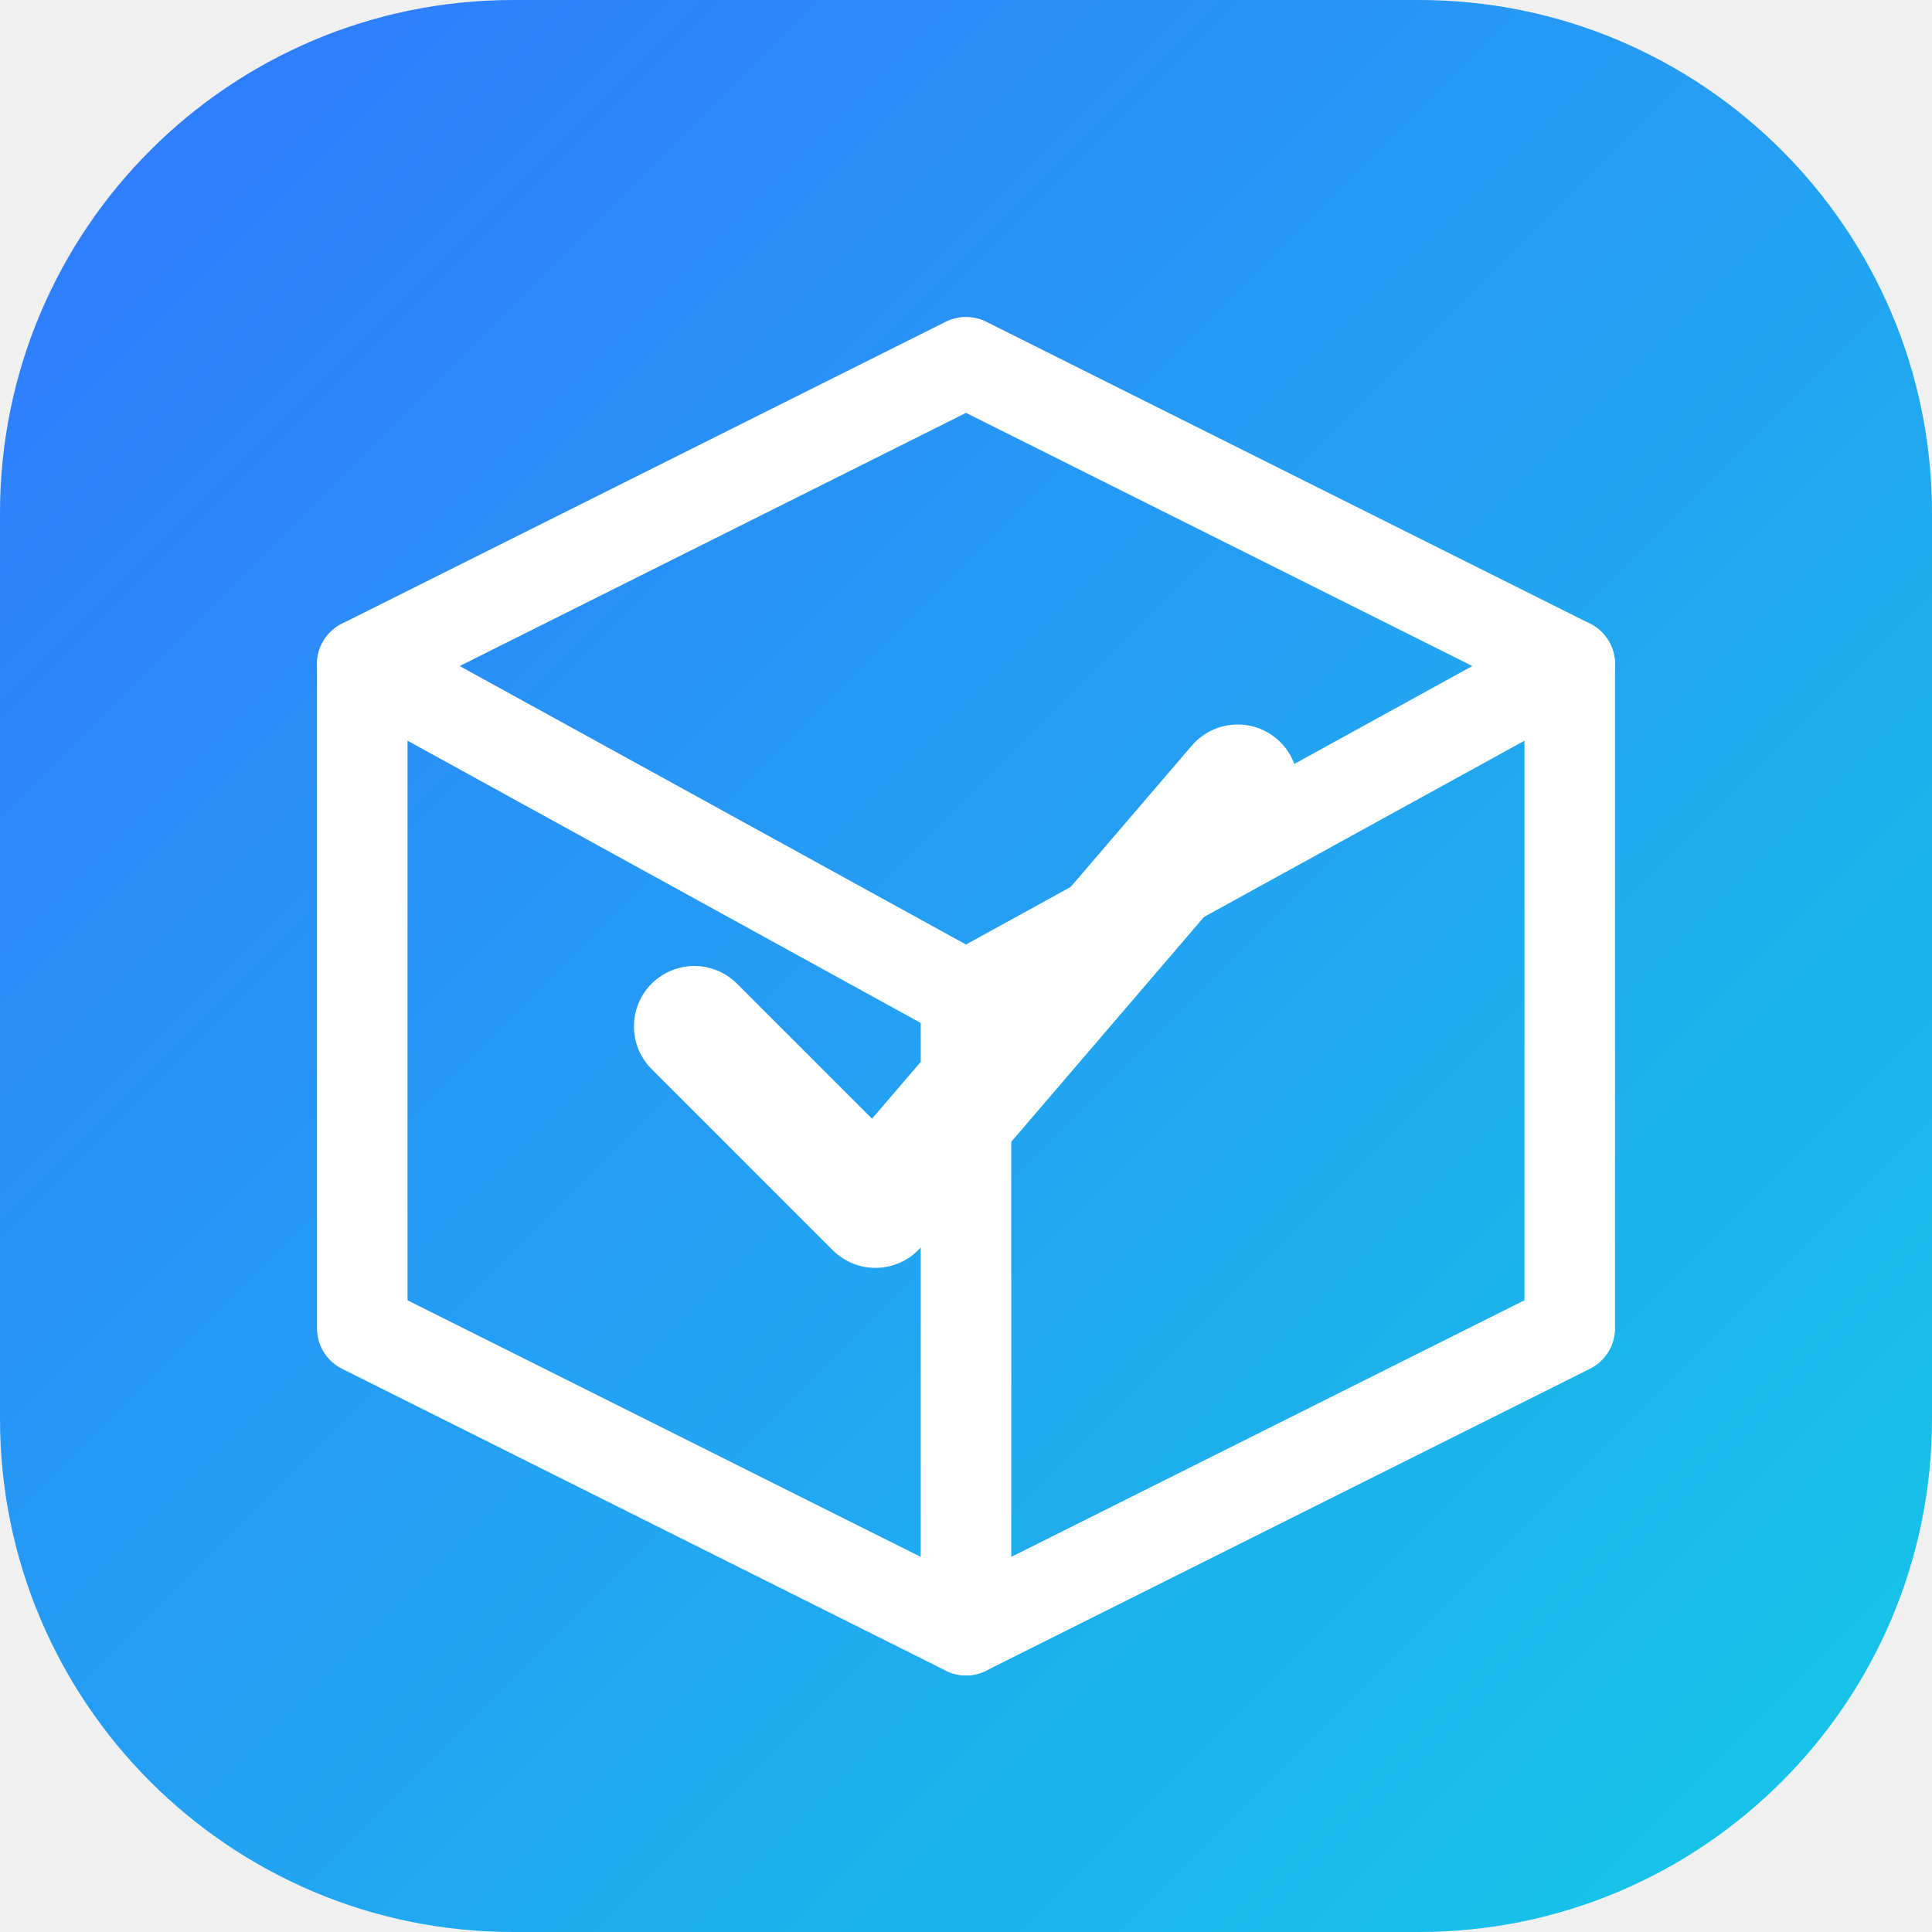
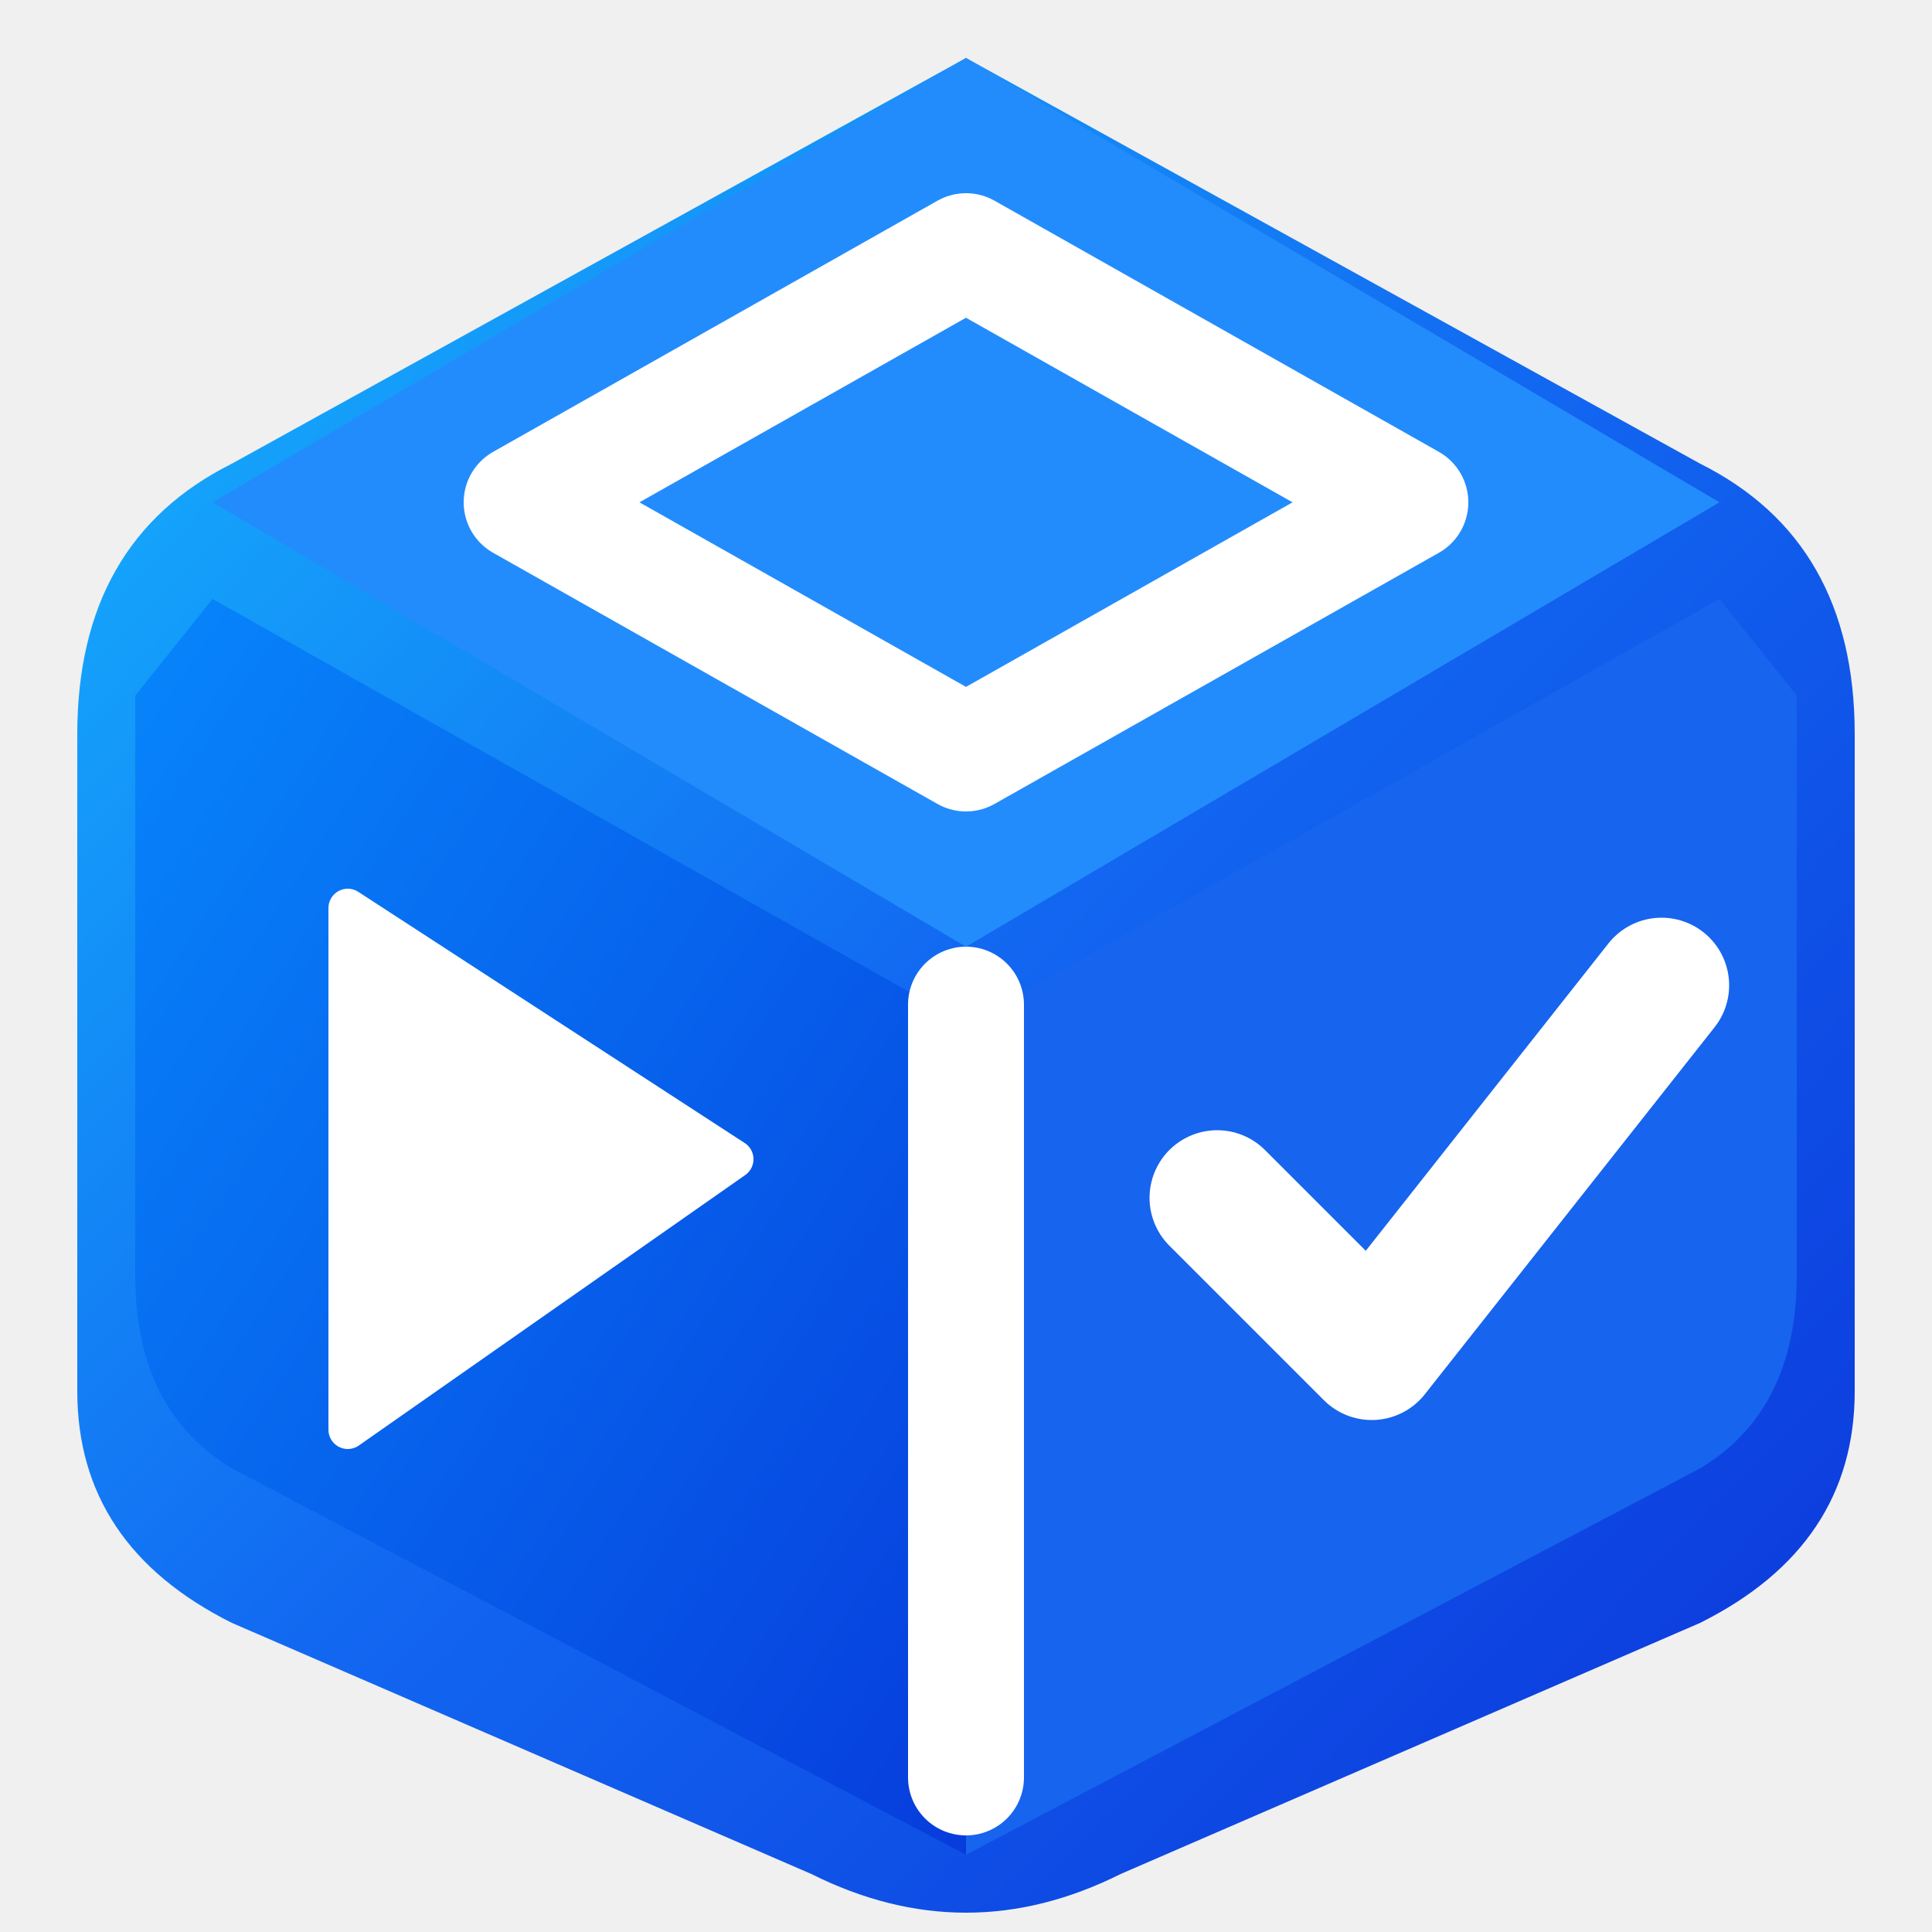
- <svg xmlns="http://www.w3.org/2000/svg" viewBox="0 0 64 64">
+ <svg xmlns="http://www.w3.org/2000/svg" viewBox="0 0 100 100" role="img" aria-label="PACKTOOK cube logo">
  <defs>
-     <linearGradient id="g" x2="1" y2="1">
-       <stop stop-color="#3277ff" />
-       <stop offset="1" stop-color="#14c9e6" />
+     <linearGradient id="pkbase" x1="0" y1="0" x2="1" y2="1">
+       <stop stop-color="#15bcff" />
+       <stop offset=".50" stop-color="#1267f1" />
+       <stop offset="1" stop-color="#0b32d9" />
+     </linearGradient>
+     <linearGradient id="pkt" x1="0" y1="0" x2="1" y2="1">
+       <stop stop-color="#0786fb" />
+       <stop offset="1" stop-color="#073cdc" />
    </linearGradient>
  </defs>
-   <rect width="64" height="64" rx="17" fill="url(#g)" />
-   <g fill="none" stroke="white" stroke-width="3" stroke-linecap="round" stroke-linejoin="round">
-     <path d="M12 22 32 12l20 10v22L32 54 12 44z" />
-     <path d="m12 22 20 11 20-11M32 33v21" />
-     <path d="m23 34 6 6 12-14" stroke-width="4" />
-   </g>
+   <path d="M50 3 88 24Q96 28 96 38V72Q96 80 88 84L58 97Q50 101 42 97L12 84Q4 80 4 72V38Q4 28 12 24Z" fill="url(#pkbase)" />
+   <path d="M50 3 89 26 50 49 11 26Z" fill="#238cfc" />
+   <path d="M11 31 50 53V96L12 76Q7 73 7 66V36Z" fill="url(#pkt)" />
+   <path d="M89 31 50 53V96L88 76Q93 73 93 66V36Z" fill="#1764ee" />
+   <path d="M27 26 50 13 73 26 50 39Z" fill="none" stroke="#fff" stroke-width="6" stroke-linejoin="round" />
+   <path d="M18 47 18 74 38 60Z" fill="#fff" stroke="#fff" stroke-width="2" stroke-linejoin="round" />
+   <path d="M63 62 71 70 86 51" fill="none" stroke="#fff" stroke-width="7" stroke-linecap="round" stroke-linejoin="round" />
+   <path d="M50 52V92" stroke="#fff" stroke-width="6" stroke-linecap="round" />
</svg>
